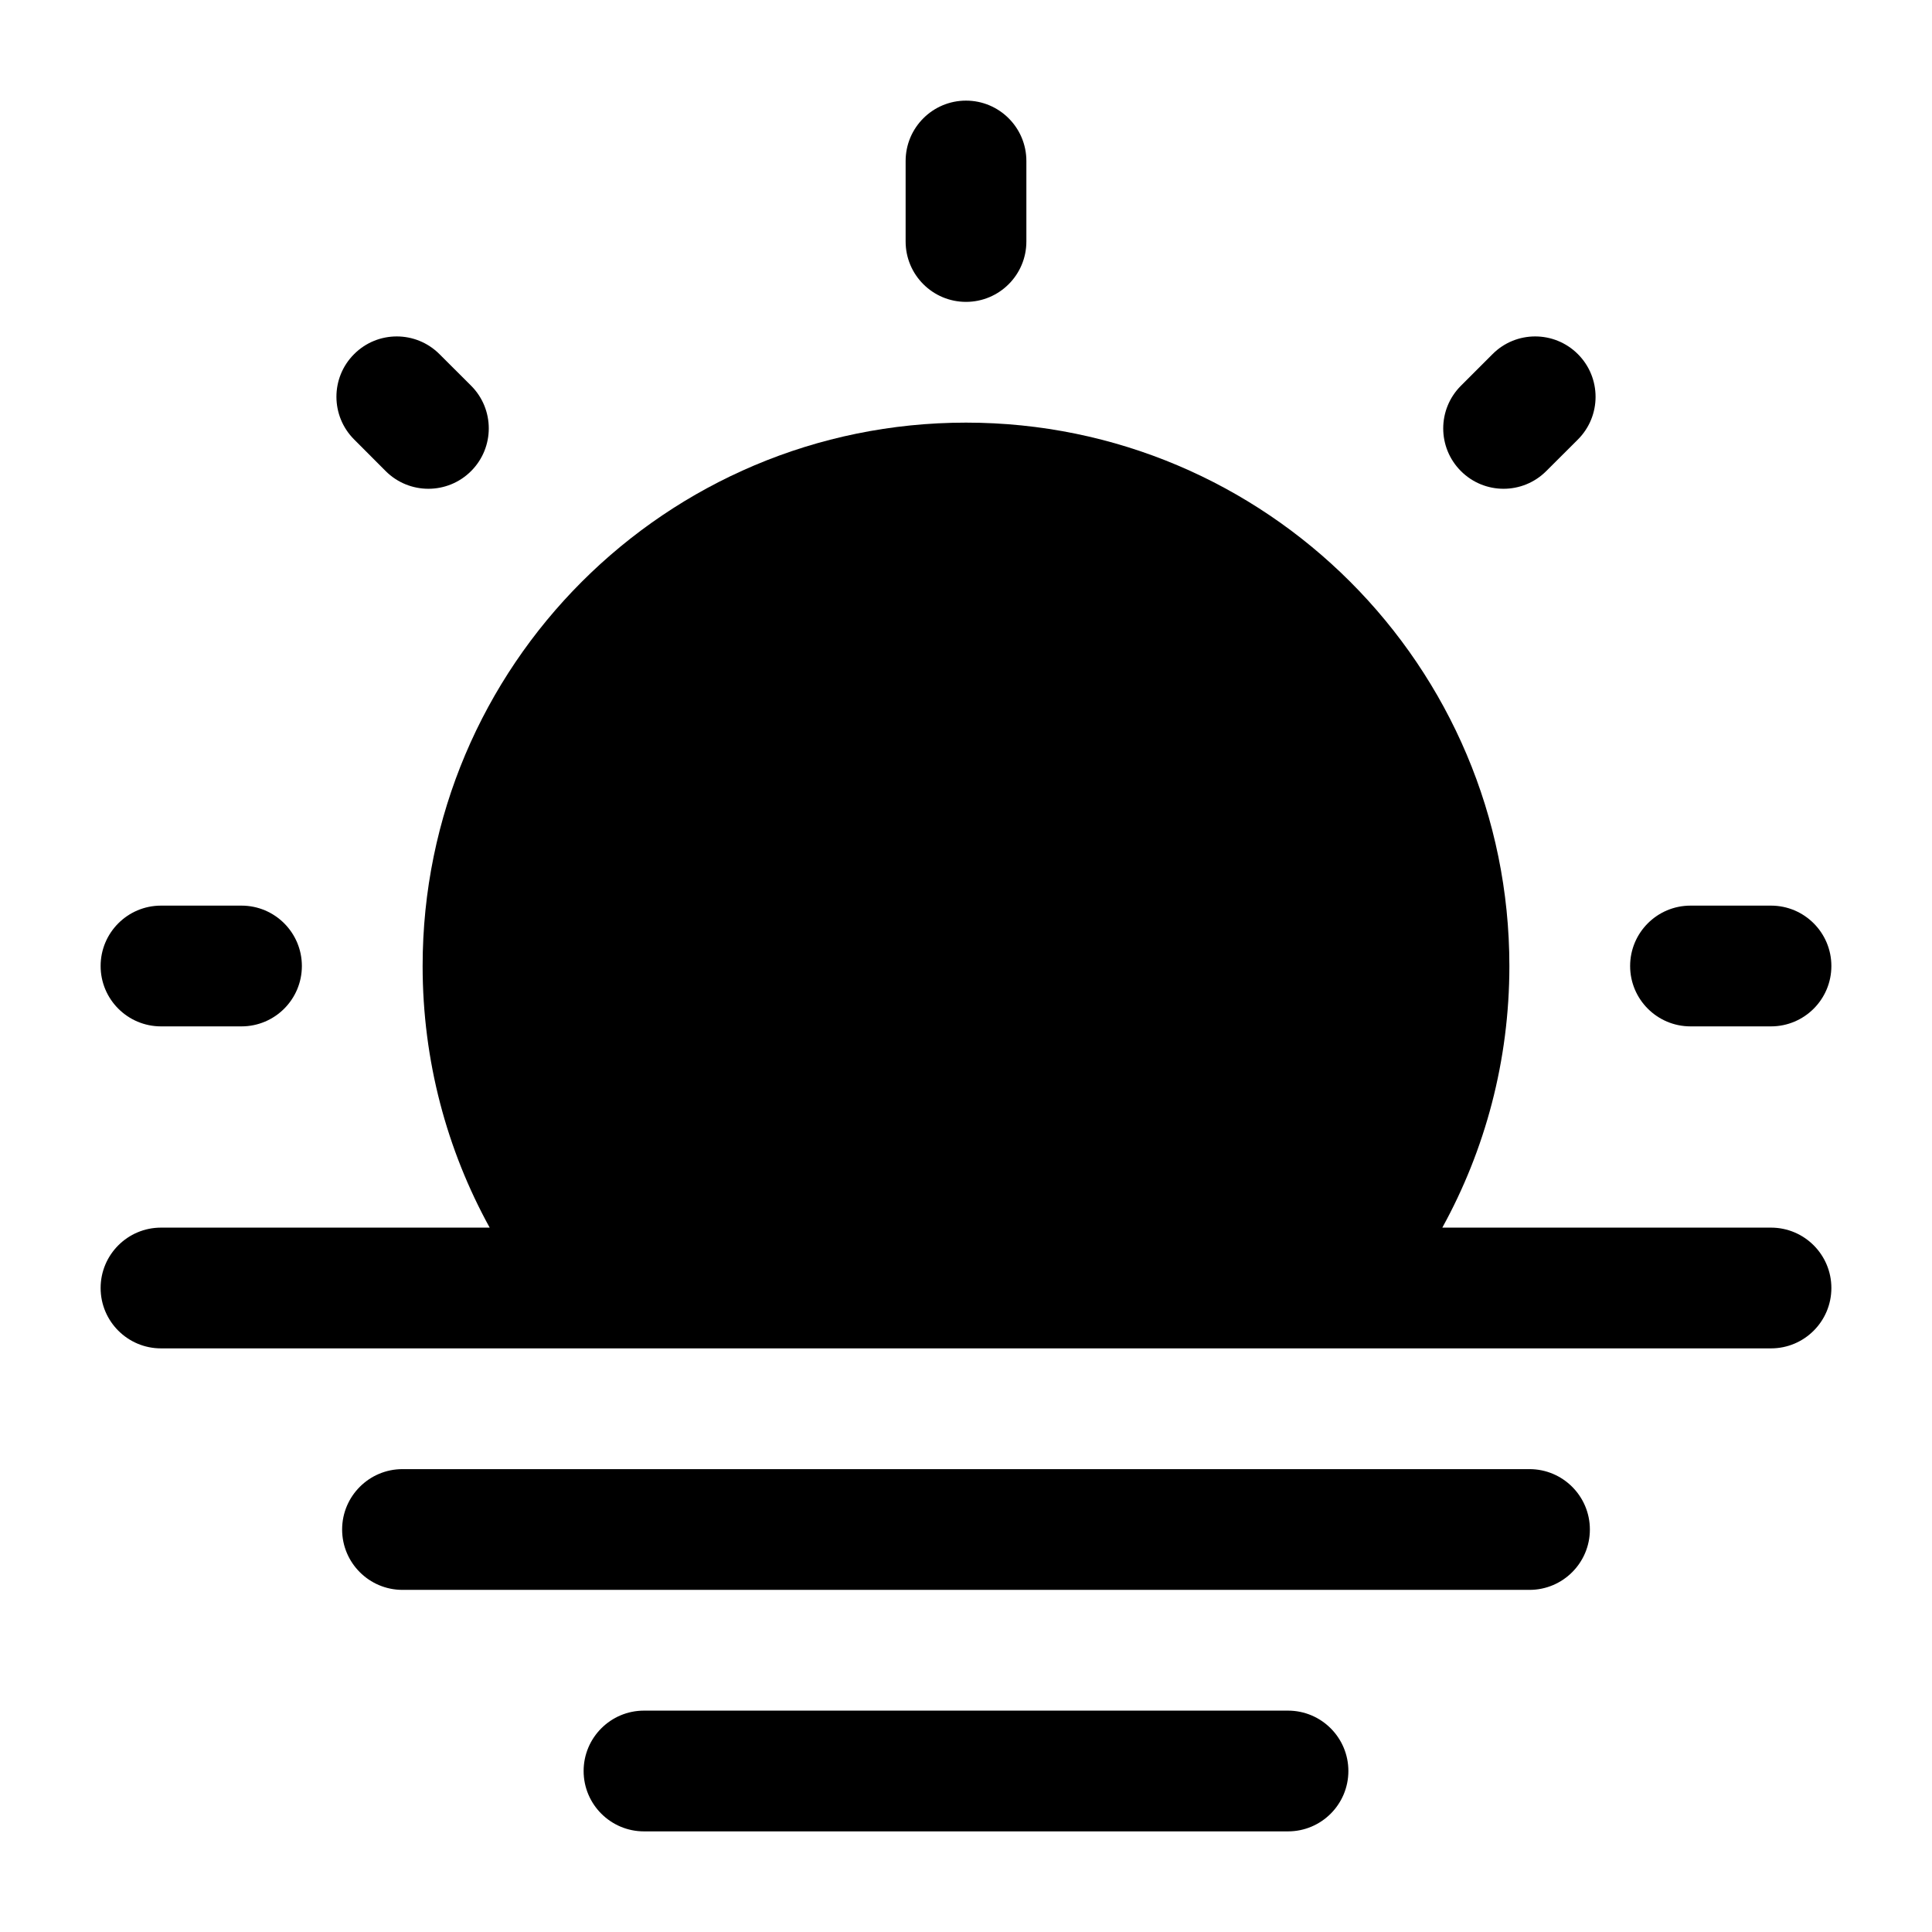
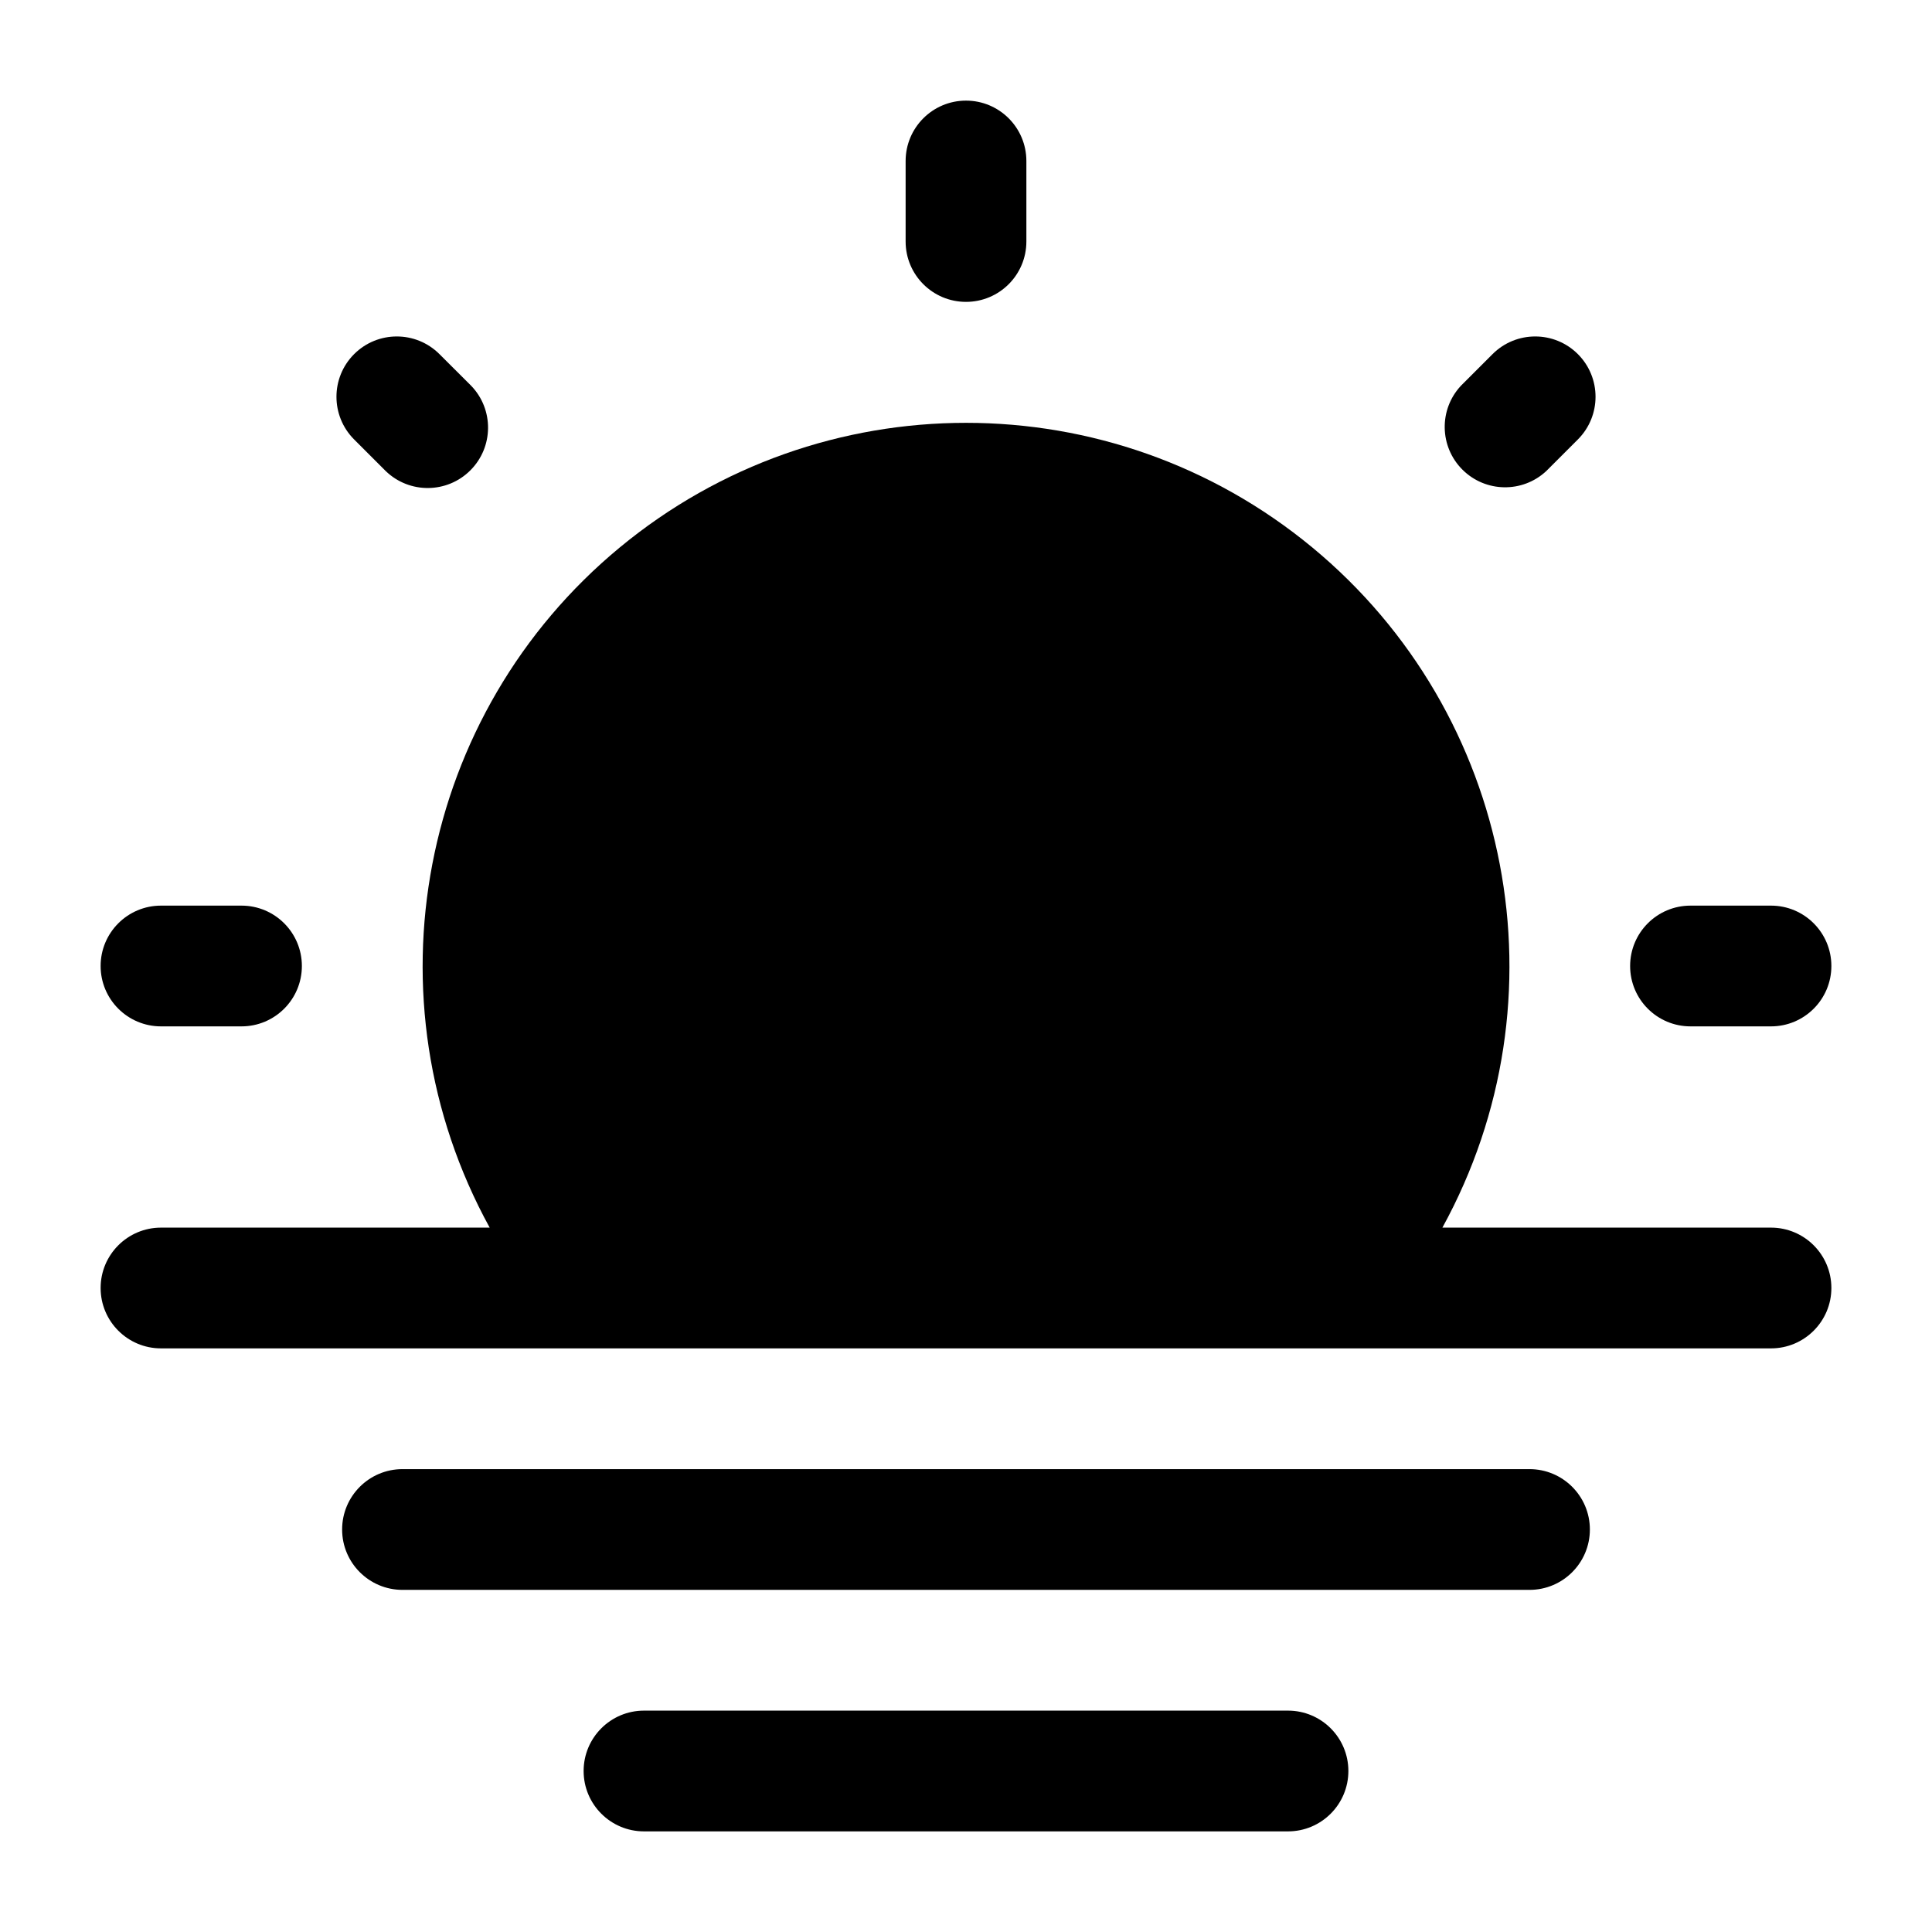
- <svg xmlns="http://www.w3.org/2000/svg" width="100%" height="100%" viewBox="0 0 24 24" fill="currentColor">
-   <path fill-rule="evenodd" clip-rule="evenodd" d="M4.25 19C4.25 18.586 4.586 18.25 5 18.25H19C19.414 18.25 19.75 18.586 19.75 19C19.75 19.414 19.414 19.75 19 19.75H5C4.586 19.75 4.25 19.414 4.25 19ZM7.25 22C7.25 21.586 7.586 21.25 8 21.25H16C16.414 21.25 16.75 21.586 16.75 22C16.75 22.414 16.414 22.75 16 22.75H8C7.586 22.75 7.25 22.414 7.25 22Z" fill="currentColor" />
-   <path d="M6.083 15.25C5.552 14.286 5.25 13.178 5.25 12C5.25 8.272 8.272 5.25 12 5.25C15.728 5.25 18.75 8.272 18.75 12C18.75 13.178 18.448 14.286 17.917 15.25H22C22.414 15.25 22.75 15.586 22.75 16C22.75 16.414 22.414 16.75 22 16.75H2C1.586 16.75 1.25 16.414 1.25 16C1.25 15.586 1.586 15.25 2 15.25H6.083Z" fill="currentColor" />
-   <path fill-rule="evenodd" clip-rule="evenodd" d="M12 1.25C12.414 1.25 12.75 1.586 12.75 2V3C12.75 3.414 12.414 3.75 12 3.75C11.586 3.75 11.25 3.414 11.25 3V2C11.25 1.586 11.586 1.25 12 1.25ZM4.399 4.399C4.691 4.106 5.166 4.106 5.459 4.399L5.852 4.791C6.145 5.084 6.145 5.559 5.852 5.852C5.559 6.145 5.084 6.145 4.791 5.852L4.399 5.459C4.106 5.166 4.106 4.691 4.399 4.399ZM19.601 4.399C19.894 4.692 19.894 5.167 19.601 5.46L19.208 5.852C18.915 6.145 18.441 6.145 18.148 5.852C17.855 5.559 17.855 5.085 18.148 4.792L18.541 4.399C18.833 4.106 19.308 4.106 19.601 4.399ZM1.25 12C1.25 11.586 1.586 11.25 2 11.25H3C3.414 11.25 3.75 11.586 3.75 12C3.75 12.414 3.414 12.75 3 12.75H2C1.586 12.75 1.25 12.414 1.25 12ZM20.25 12C20.25 11.586 20.586 11.25 21 11.25H22C22.414 11.25 22.75 11.586 22.75 12C22.75 12.414 22.414 12.75 22 12.75H21C20.586 12.75 20.25 12.414 20.25 12Z" fill="currentColor" />
+ <svg xmlns="http://www.w3.org/2000/svg" fill="currentColor" viewBox="0 0 24 24">
+   <path fill-rule="evenodd" d="M4.25 19a.75.75 0 0 1 .75-.75h14a.75.75 0 0 1 0 1.5H5a.75.75 0 0 1-.75-.75Zm3 3a.75.75 0 0 1 .75-.75h8a.75.75 0 0 1 0 1.5H8a.75.75 0 0 1-.75-.75Z" clip-rule="evenodd" />
+   <path d="M6.083 15.25a6.75 6.75 0 1 1 11.835 0H22a.75.75 0 0 1 0 1.5H2a.75.75 0 0 1 0-1.5h4.083Z" />
+   <path fill-rule="evenodd" d="M12 1.25a.75.75 0 0 1 .75.75v1a.75.75 0 0 1-1.5 0V2a.75.75 0 0 1 .75-.75ZM4.399 4.399a.75.75 0 0 1 1.06 0l.393.392a.75.75 0 0 1-1.06 1.061l-.393-.393a.75.75 0 0 1 0-1.06Zm15.202 0a.75.75 0 0 1 0 1.06l-.393.393a.75.75 0 0 1-1.06-1.06l.393-.393a.75.75 0 0 1 1.06 0ZM1.25 12a.75.75 0 0 1 .75-.75h1a.75.75 0 0 1 0 1.5H2a.75.75 0 0 1-.75-.75Zm19 0a.75.75 0 0 1 .75-.75h1a.75.75 0 0 1 0 1.5h-1a.75.75 0 0 1-.75-.75Z" clip-rule="evenodd" />
</svg>
